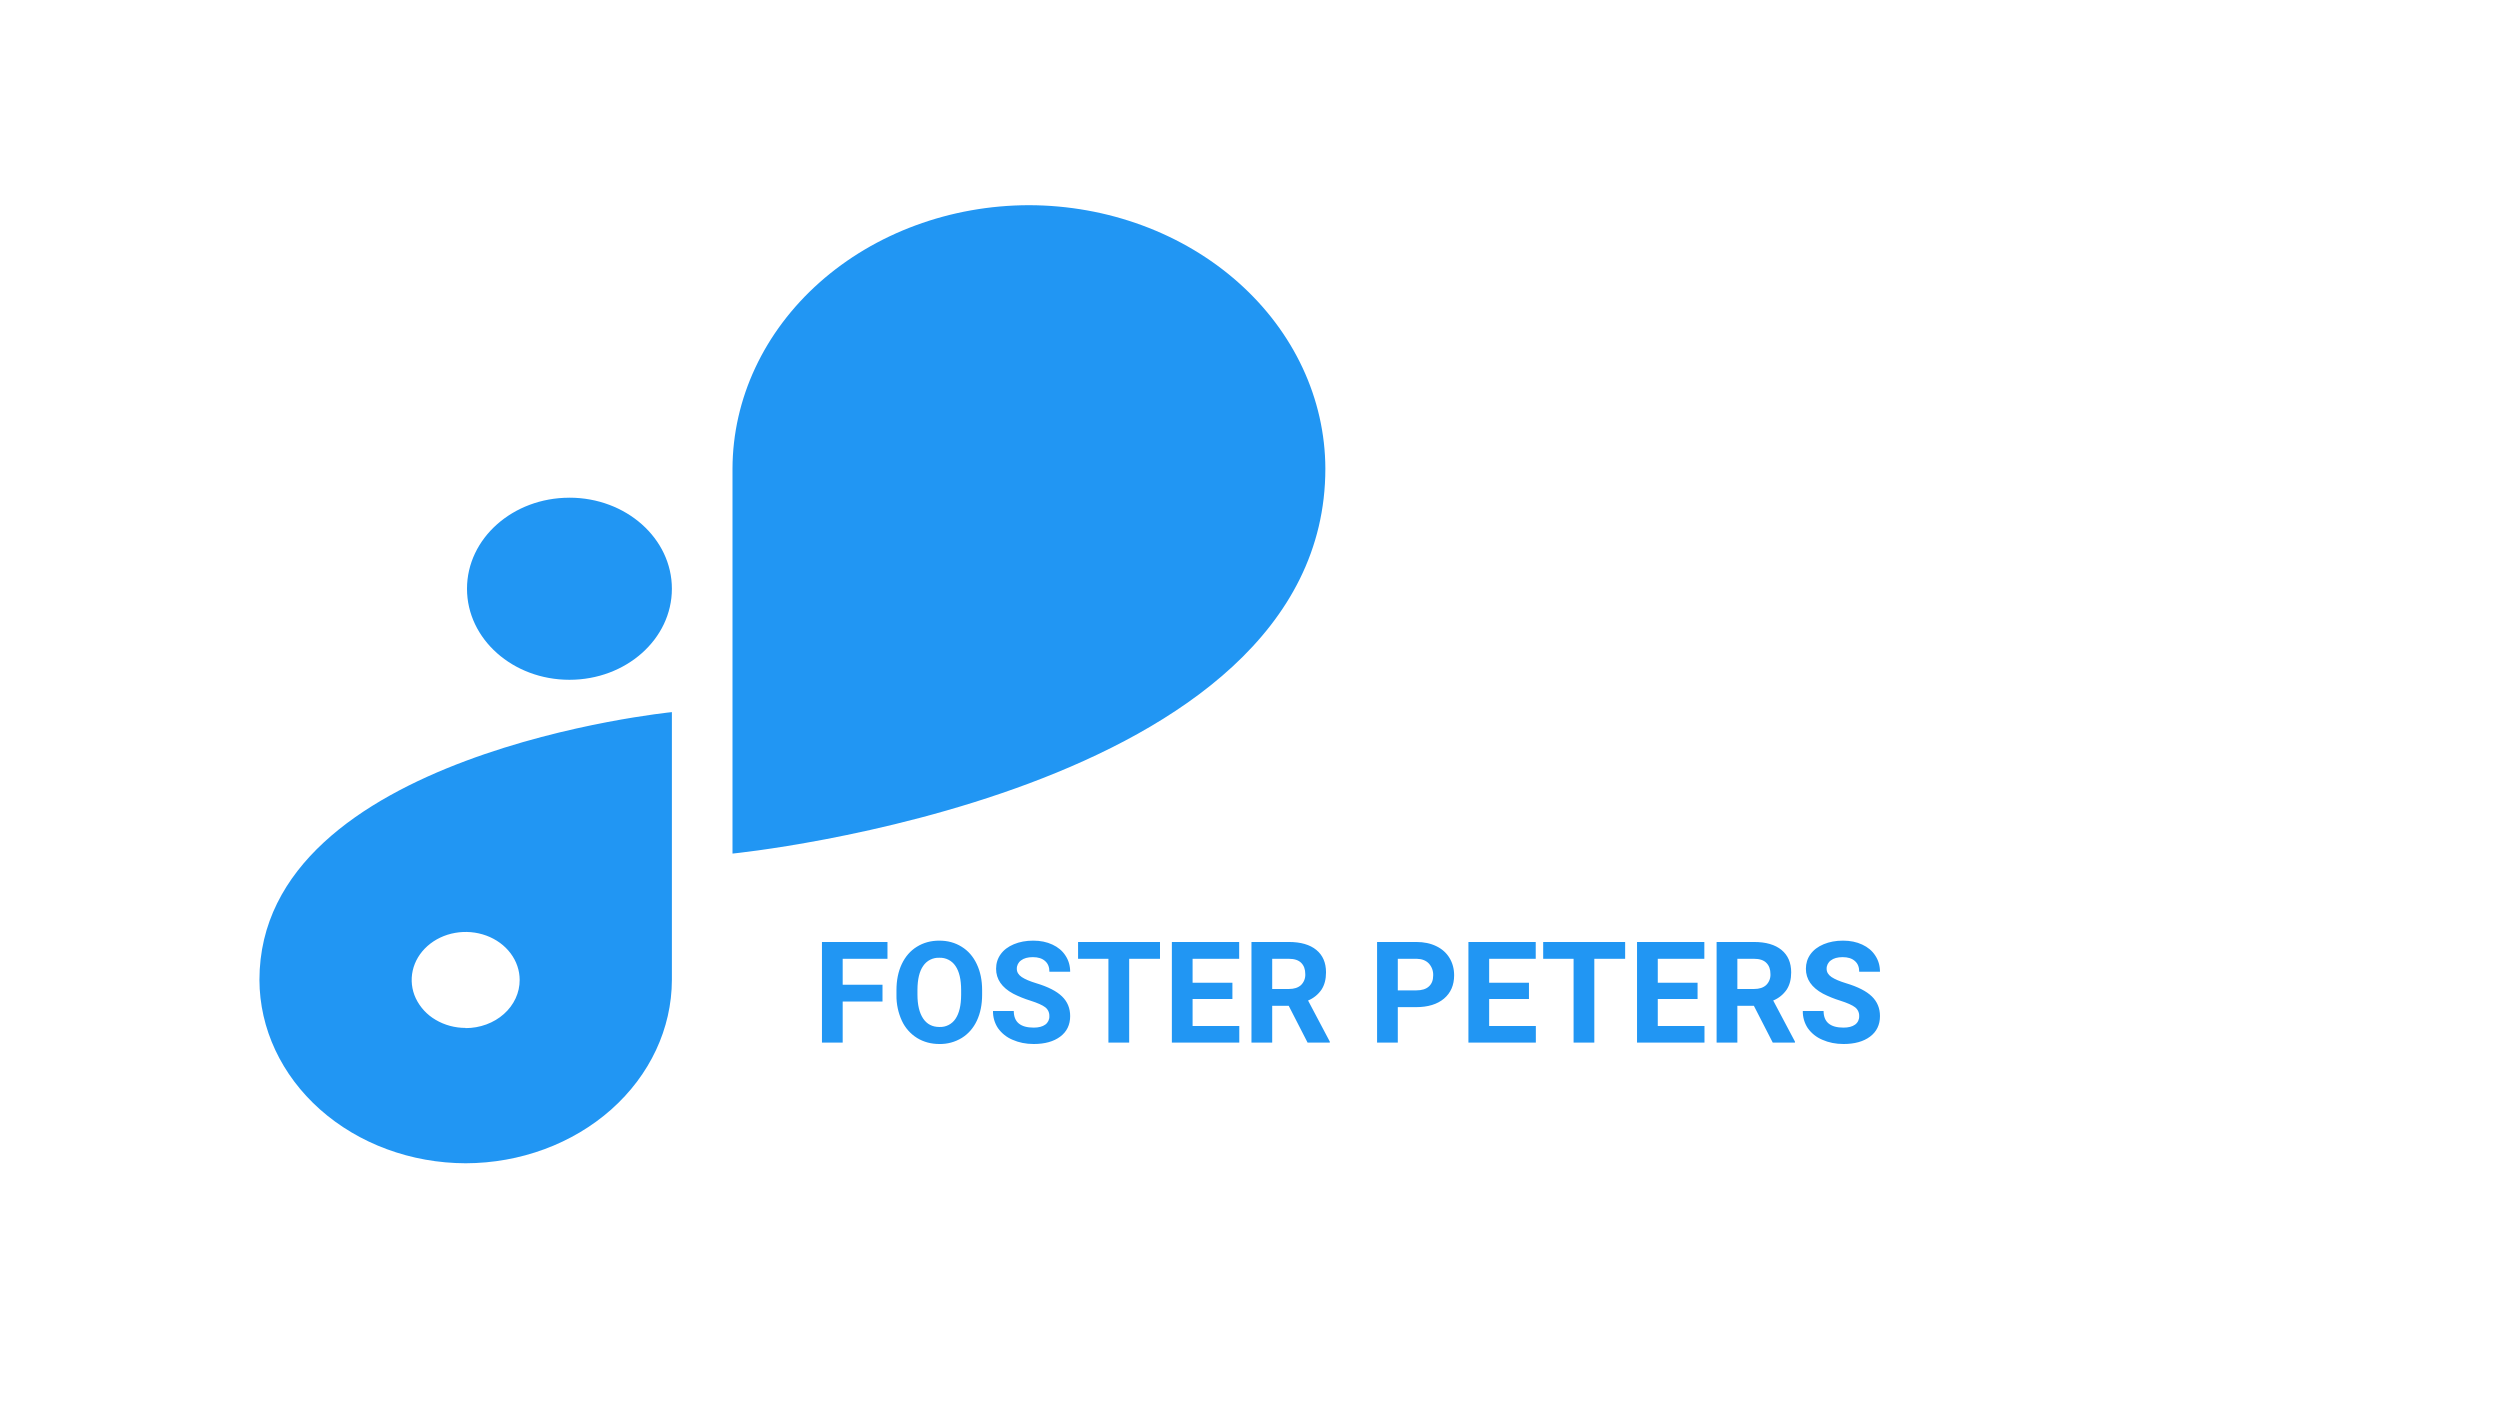
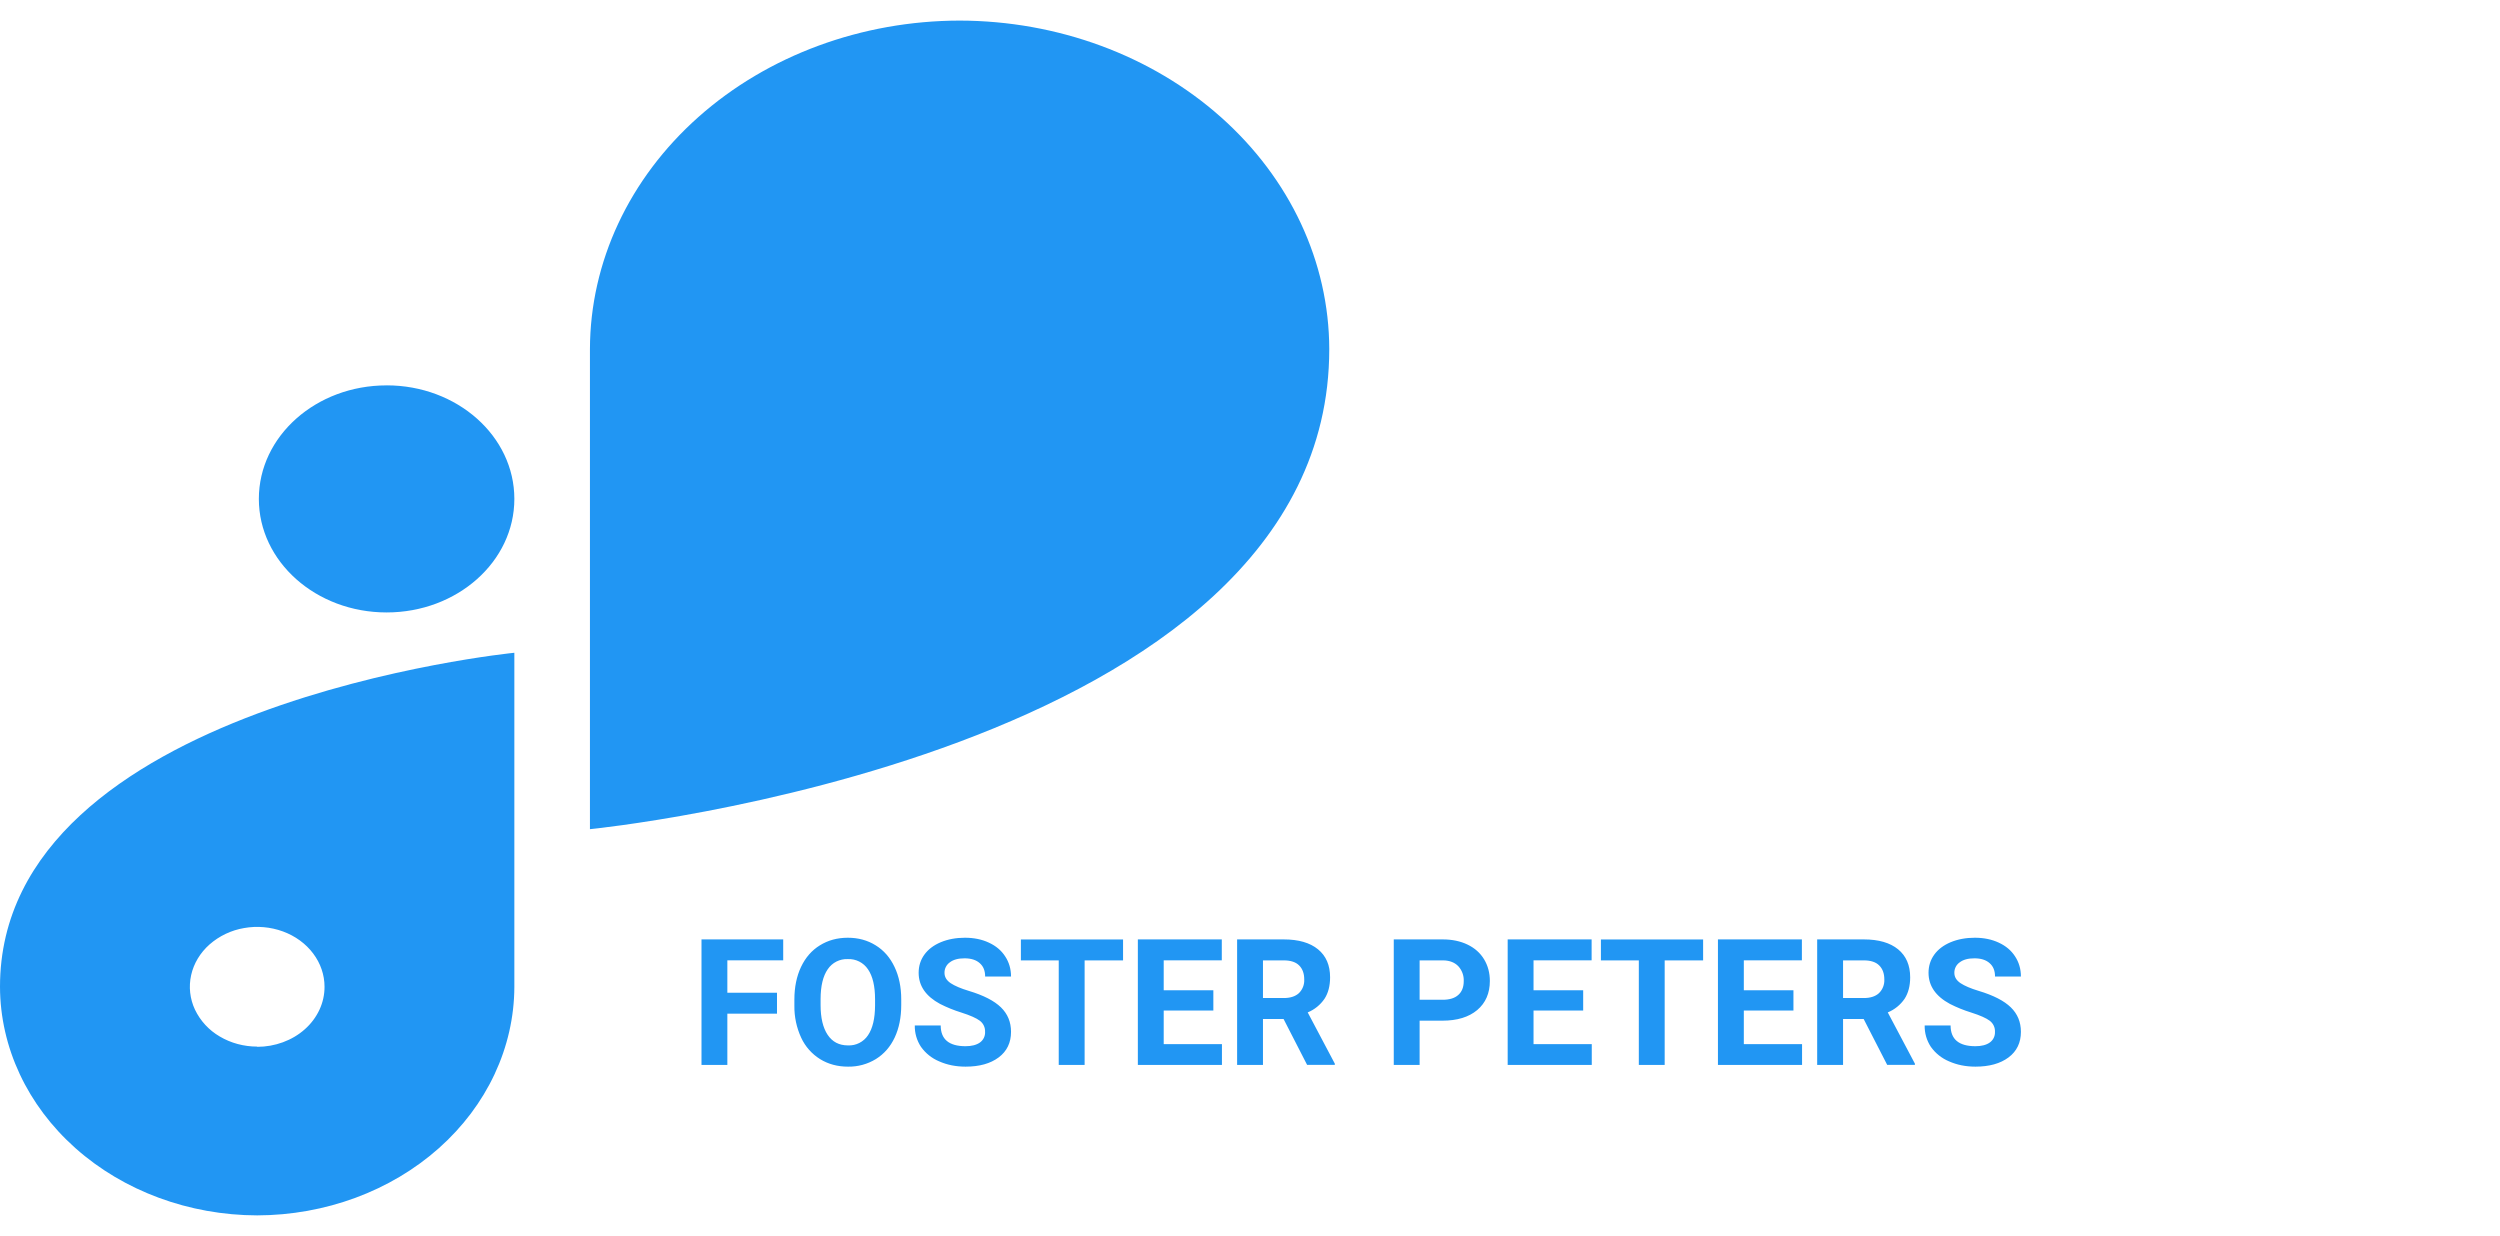
- <svg xmlns="http://www.w3.org/2000/svg" width="106" height="60" fill="none">
-   <path d="M24.146 21.103h-.003c-2.398 0-4.342 1.727-4.342 3.858v.003c0 2.131 1.944 3.859 4.342 3.859h.003c2.398 0 4.342-1.728 4.342-3.859v-.002c0-2.132-1.944-3.86-4.342-3.86ZM56.195 19.87c-.007-2.96-1.333-5.798-3.688-7.891C50.153 9.886 46.96 8.707 43.63 8.7c-3.332.005-6.526 1.184-8.882 3.277-2.356 2.094-3.682 4.931-3.69 7.892v16.323s25.134-2.488 25.137-16.32v-.003ZM11 41.55c.006 2.06.93 4.033 2.568 5.49 1.638 1.456 3.859 2.277 6.176 2.283 2.317-.006 4.537-.827 6.176-2.283 1.638-1.456 2.562-3.429 2.568-5.488V30.194S11 31.927 11 41.55Zm8.744 2.034c-.453 0-.895-.119-1.272-.343a2.107 2.107 0 0 1-.843-.913 1.825 1.825 0 0 1-.13-1.175c.088-.395.306-.758.626-1.042.32-.285.728-.479 1.172-.557a2.558 2.558 0 0 1 1.323.115c.419.154.776.415 1.028.75s.386.728.386 1.13c.001.268-.057.534-.172.782a2.036 2.036 0 0 1-.496.662c-.212.19-.465.34-.744.443a2.539 2.539 0 0 1-.878.156v-.008ZM37.418 42.464H35.73v1.743h-.879V39.94h2.778v.712H35.73v1.102h1.688v.709Zm4.224-.293c0 .42-.074.788-.222 1.104-.149.317-.362.56-.639.733a1.755 1.755 0 0 1-.95.258c-.353 0-.668-.085-.946-.255a1.695 1.695 0 0 1-.644-.727 2.511 2.511 0 0 1-.231-1.09v-.21c0-.42.075-.79.225-1.108.153-.32.366-.566.642-.735.277-.172.593-.258.949-.258.355 0 .67.086.946.258.278.17.491.415.642.735.152.318.228.686.228 1.104v.19Zm-.89-.194c0-.447-.08-.787-.24-1.02a.783.783 0 0 0-.686-.348.782.782 0 0 0-.683.346c-.16.229-.24.564-.243 1.008v.208c0 .435.08.773.24 1.013.16.24.391.36.692.36a.775.775 0 0 0 .68-.345c.158-.232.238-.57.24-1.014v-.208Zm3.74 1.11a.447.447 0 0 0-.175-.38c-.117-.09-.328-.184-.633-.281a4.57 4.57 0 0 1-.723-.293c-.485-.262-.727-.615-.727-1.058 0-.23.065-.436.194-.615.13-.182.317-.323.56-.425.243-.101.517-.152.82-.152.304 0 .575.055.814.167.238.11.423.264.553.466.133.2.2.43.2.685h-.88c0-.195-.06-.347-.184-.454-.123-.11-.296-.164-.518-.164-.215 0-.382.046-.501.138a.426.426 0 0 0-.179.357c0 .139.07.255.208.349.14.093.347.181.618.263.5.15.864.337 1.093.56.229.222.343.5.343.832 0 .369-.14.66-.42.87-.279.209-.654.314-1.127.314-.328 0-.627-.06-.897-.18a1.439 1.439 0 0 1-.618-.494 1.27 1.27 0 0 1-.21-.727h.881c0 .47.281.706.844.706.209 0 .372-.042.49-.126a.418.418 0 0 0 .175-.357Zm4.691-2.434h-1.306v3.554h-.88v-3.554H45.71v-.712h3.474v.712Zm3.07 1.705h-1.687v1.143h1.98v.706h-2.859V39.94h2.854v.712h-1.975v1.017h1.688v.688Zm2.388.287h-.7v1.562h-.879V39.94h1.585c.504 0 .893.113 1.166.337.274.225.41.542.41.952 0 .291-.063.535-.19.73a1.283 1.283 0 0 1-.571.463l.922 1.743v.04h-.943l-.8-1.56Zm-.7-.712h.71c.22 0 .39-.055.512-.166a.607.607 0 0 0 .181-.466c0-.202-.057-.36-.172-.475-.114-.115-.288-.173-.525-.173h-.706v1.28Zm5.326.771v1.503h-.879V39.94h1.665c.32 0 .601.059.843.176.244.117.432.284.563.501.13.215.196.46.196.735 0 .418-.144.748-.43.99-.286.24-.681.361-1.187.361h-.77Zm0-.712h.785c.233 0 .41-.055.53-.164.124-.11.185-.266.185-.469a.704.704 0 0 0-.184-.507c-.123-.128-.293-.195-.51-.199h-.806v1.34Zm5.56.366H63.14v1.143h1.98v.706h-2.859V39.94h2.854v.712H63.14v1.017h1.688v.688Zm4.079-1.705h-1.307v3.554h-.879v-3.554h-1.289v-.712h3.475v.712Zm3.07 1.705H70.29v1.143h1.98v.706h-2.86V39.94h2.854v.712H70.29v1.017h1.687v.688Zm2.388.287h-.7v1.562h-.88V39.94h1.586c.504 0 .892.113 1.166.337.273.225.41.542.41.952 0 .291-.063.535-.19.73a1.282 1.282 0 0 1-.572.463l.923 1.743v.04h-.943l-.8-1.56Zm-.7-.712h.709c.22 0 .391-.055.512-.166a.607.607 0 0 0 .182-.466c0-.202-.057-.36-.173-.475-.113-.115-.288-.173-.524-.173h-.706v1.28Zm5.165 1.155a.447.447 0 0 0-.176-.381c-.117-.09-.328-.184-.633-.281a4.575 4.575 0 0 1-.723-.293c-.485-.262-.727-.615-.727-1.058 0-.23.065-.436.193-.615.131-.182.318-.323.56-.425.244-.101.518-.152.82-.152.305 0 .576.055.815.167.238.11.423.264.553.466.133.2.2.43.2.685h-.88c0-.195-.06-.347-.184-.454-.123-.11-.296-.164-.518-.164-.215 0-.382.046-.501.138a.426.426 0 0 0-.179.357c0 .139.07.255.208.349.14.093.347.181.618.263.5.15.864.337 1.093.56.228.222.343.5.343.832 0 .369-.14.66-.42.87-.278.209-.654.314-1.127.314-.328 0-.627-.06-.897-.18a1.438 1.438 0 0 1-.618-.494 1.27 1.27 0 0 1-.21-.727h.881c0 .47.281.706.844.706.209 0 .372-.042.49-.126a.418.418 0 0 0 .175-.357Z" fill="#2196F3" />
+ <svg xmlns="http://www.w3.org/2000/svg" width="85" height="42" fill="none">
+   <path d="M13.146 13.103h-.003c-2.398 0-4.342 1.727-4.342 3.859v.002c0 2.131 1.944 3.859 4.342 3.859h.003c2.398 0 4.342-1.728 4.342-3.859v-.002c0-2.132-1.944-3.86-4.342-3.86ZM45.195 11.87c-.007-2.96-1.333-5.798-3.688-7.891C39.153 1.886 35.96.707 32.63.7c-3.332.005-6.526 1.184-8.882 3.277-2.356 2.094-3.683 4.931-3.69 7.892v16.323s25.134-2.488 25.137-16.32v-.003ZM0 33.55c.006 2.06.93 4.033 2.568 5.49 1.638 1.456 3.859 2.277 6.176 2.283 2.317-.006 4.537-.827 6.176-2.283 1.638-1.456 2.562-3.429 2.568-5.488V22.194S0 23.927 0 33.55Zm8.744 2.034c-.453 0-.895-.119-1.272-.343a2.107 2.107 0 0 1-.843-.913 1.825 1.825 0 0 1-.13-1.175c.088-.395.306-.758.626-1.042a2.39 2.39 0 0 1 1.172-.557 2.558 2.558 0 0 1 1.323.115c.419.154.777.415 1.028.75.252.335.386.728.386 1.13.001.268-.057.534-.172.782a2.036 2.036 0 0 1-.496.662c-.212.19-.465.34-.744.443a2.54 2.54 0 0 1-.878.156v-.008ZM26.418 34.464H24.73v1.743h-.879V31.94h2.778v.712H24.73v1.102h1.688v.709Zm4.224-.293c0 .42-.074.788-.222 1.104-.149.317-.362.56-.64.733a1.755 1.755 0 0 1-.948.258c-.354 0-.67-.085-.947-.255a1.695 1.695 0 0 1-.644-.727 2.511 2.511 0 0 1-.232-1.09v-.21c0-.42.076-.79.226-1.108.152-.32.366-.566.642-.735.277-.172.593-.258.949-.258.355 0 .67.086.946.258.277.17.491.415.642.735.152.318.228.686.228 1.104v.19Zm-.89-.194c0-.447-.08-.787-.24-1.02a.783.783 0 0 0-.686-.348.782.782 0 0 0-.683.346c-.16.229-.241.564-.243 1.008v.208c0 .435.08.773.24 1.013.16.24.39.36.692.36a.775.775 0 0 0 .68-.345c.158-.232.238-.57.24-1.014v-.208Zm3.74 1.11a.447.447 0 0 0-.175-.38c-.117-.09-.328-.184-.633-.281a4.575 4.575 0 0 1-.723-.293c-.485-.262-.727-.615-.727-1.058 0-.23.064-.436.193-.615.131-.182.318-.323.56-.425.244-.101.518-.152.82-.152.305 0 .576.055.815.167.238.11.423.264.553.466.133.2.2.43.2.685h-.88c0-.195-.06-.347-.184-.454-.123-.11-.296-.164-.518-.164-.215 0-.382.046-.501.138a.426.426 0 0 0-.179.357c0 .139.07.255.208.349.14.093.347.181.618.263.5.15.864.337 1.093.56.228.222.343.5.343.832 0 .369-.14.66-.42.87-.279.209-.654.314-1.127.314-.328 0-.627-.06-.897-.18a1.438 1.438 0 0 1-.618-.494 1.27 1.27 0 0 1-.21-.727h.881c0 .47.281.706.844.706.209 0 .372-.042.49-.126a.418.418 0 0 0 .175-.357Zm4.691-2.434h-1.306v3.554h-.88v-3.554H34.71v-.712h3.474v.712Zm3.07 1.705h-1.687v1.143h1.98v.706h-2.859V31.94h2.854v.712h-1.975v1.017h1.688v.688Zm2.388.287h-.7v1.562h-.879V31.94h1.585c.504 0 .893.113 1.166.337.274.225.41.542.41.952 0 .291-.063.535-.19.73a1.282 1.282 0 0 1-.571.463l.922 1.743v.04h-.943l-.8-1.56Zm-.7-.712h.71c.22 0 .39-.055.512-.166a.607.607 0 0 0 .181-.466c0-.202-.057-.36-.172-.475-.114-.115-.288-.173-.525-.173h-.706v1.28Zm5.326.771v1.503h-.879V31.94h1.664c.32 0 .602.059.844.176.244.117.432.284.563.501.13.215.196.46.196.735 0 .418-.144.748-.43.99-.286.24-.681.361-1.187.361h-.77Zm0-.712h.785c.233 0 .41-.055.53-.164.124-.11.185-.266.185-.469a.704.704 0 0 0-.184-.507c-.123-.128-.293-.195-.51-.199h-.806v1.34Zm5.56.366H52.14v1.143h1.98v.706h-2.859V31.94h2.854v.712H52.14v1.017h1.688v.688Zm4.079-1.705h-1.307v3.554h-.879v-3.554h-1.289v-.712h3.475v.712Zm3.07 1.705H59.29v1.143h1.98v.706h-2.86V31.94h2.854v.712H59.29v1.017h1.687v.688Zm2.388.287h-.7v1.562h-.88V31.94h1.586c.504 0 .892.113 1.166.337.273.225.41.542.41.952 0 .291-.064.535-.19.73a1.283 1.283 0 0 1-.572.463l.923 1.743v.04h-.943l-.8-1.56Zm-.7-.712h.709c.22 0 .391-.055.512-.166a.607.607 0 0 0 .182-.466c0-.202-.057-.36-.173-.475-.113-.115-.288-.173-.524-.173h-.706v1.28Zm5.165 1.155a.447.447 0 0 0-.176-.381c-.117-.09-.328-.184-.633-.281a4.57 4.57 0 0 1-.723-.293c-.485-.262-.727-.615-.727-1.058 0-.23.065-.436.193-.615.131-.182.318-.323.56-.425.244-.101.518-.152.82-.152.305 0 .576.055.815.167.238.11.423.264.553.466.133.2.2.43.2.685h-.88c0-.195-.06-.347-.184-.454-.123-.11-.296-.164-.518-.164-.215 0-.382.046-.501.138a.426.426 0 0 0-.18.357c0 .139.07.255.209.349.14.093.347.181.618.263.5.15.864.337 1.093.56.228.222.343.5.343.832 0 .369-.14.66-.42.87-.279.209-.655.314-1.127.314-.328 0-.627-.06-.897-.18a1.438 1.438 0 0 1-.618-.494 1.27 1.27 0 0 1-.21-.727h.881c0 .47.281.706.844.706.209 0 .372-.042.489-.126a.418.418 0 0 0 .176-.357Z" fill="#2196F3" />
</svg>
